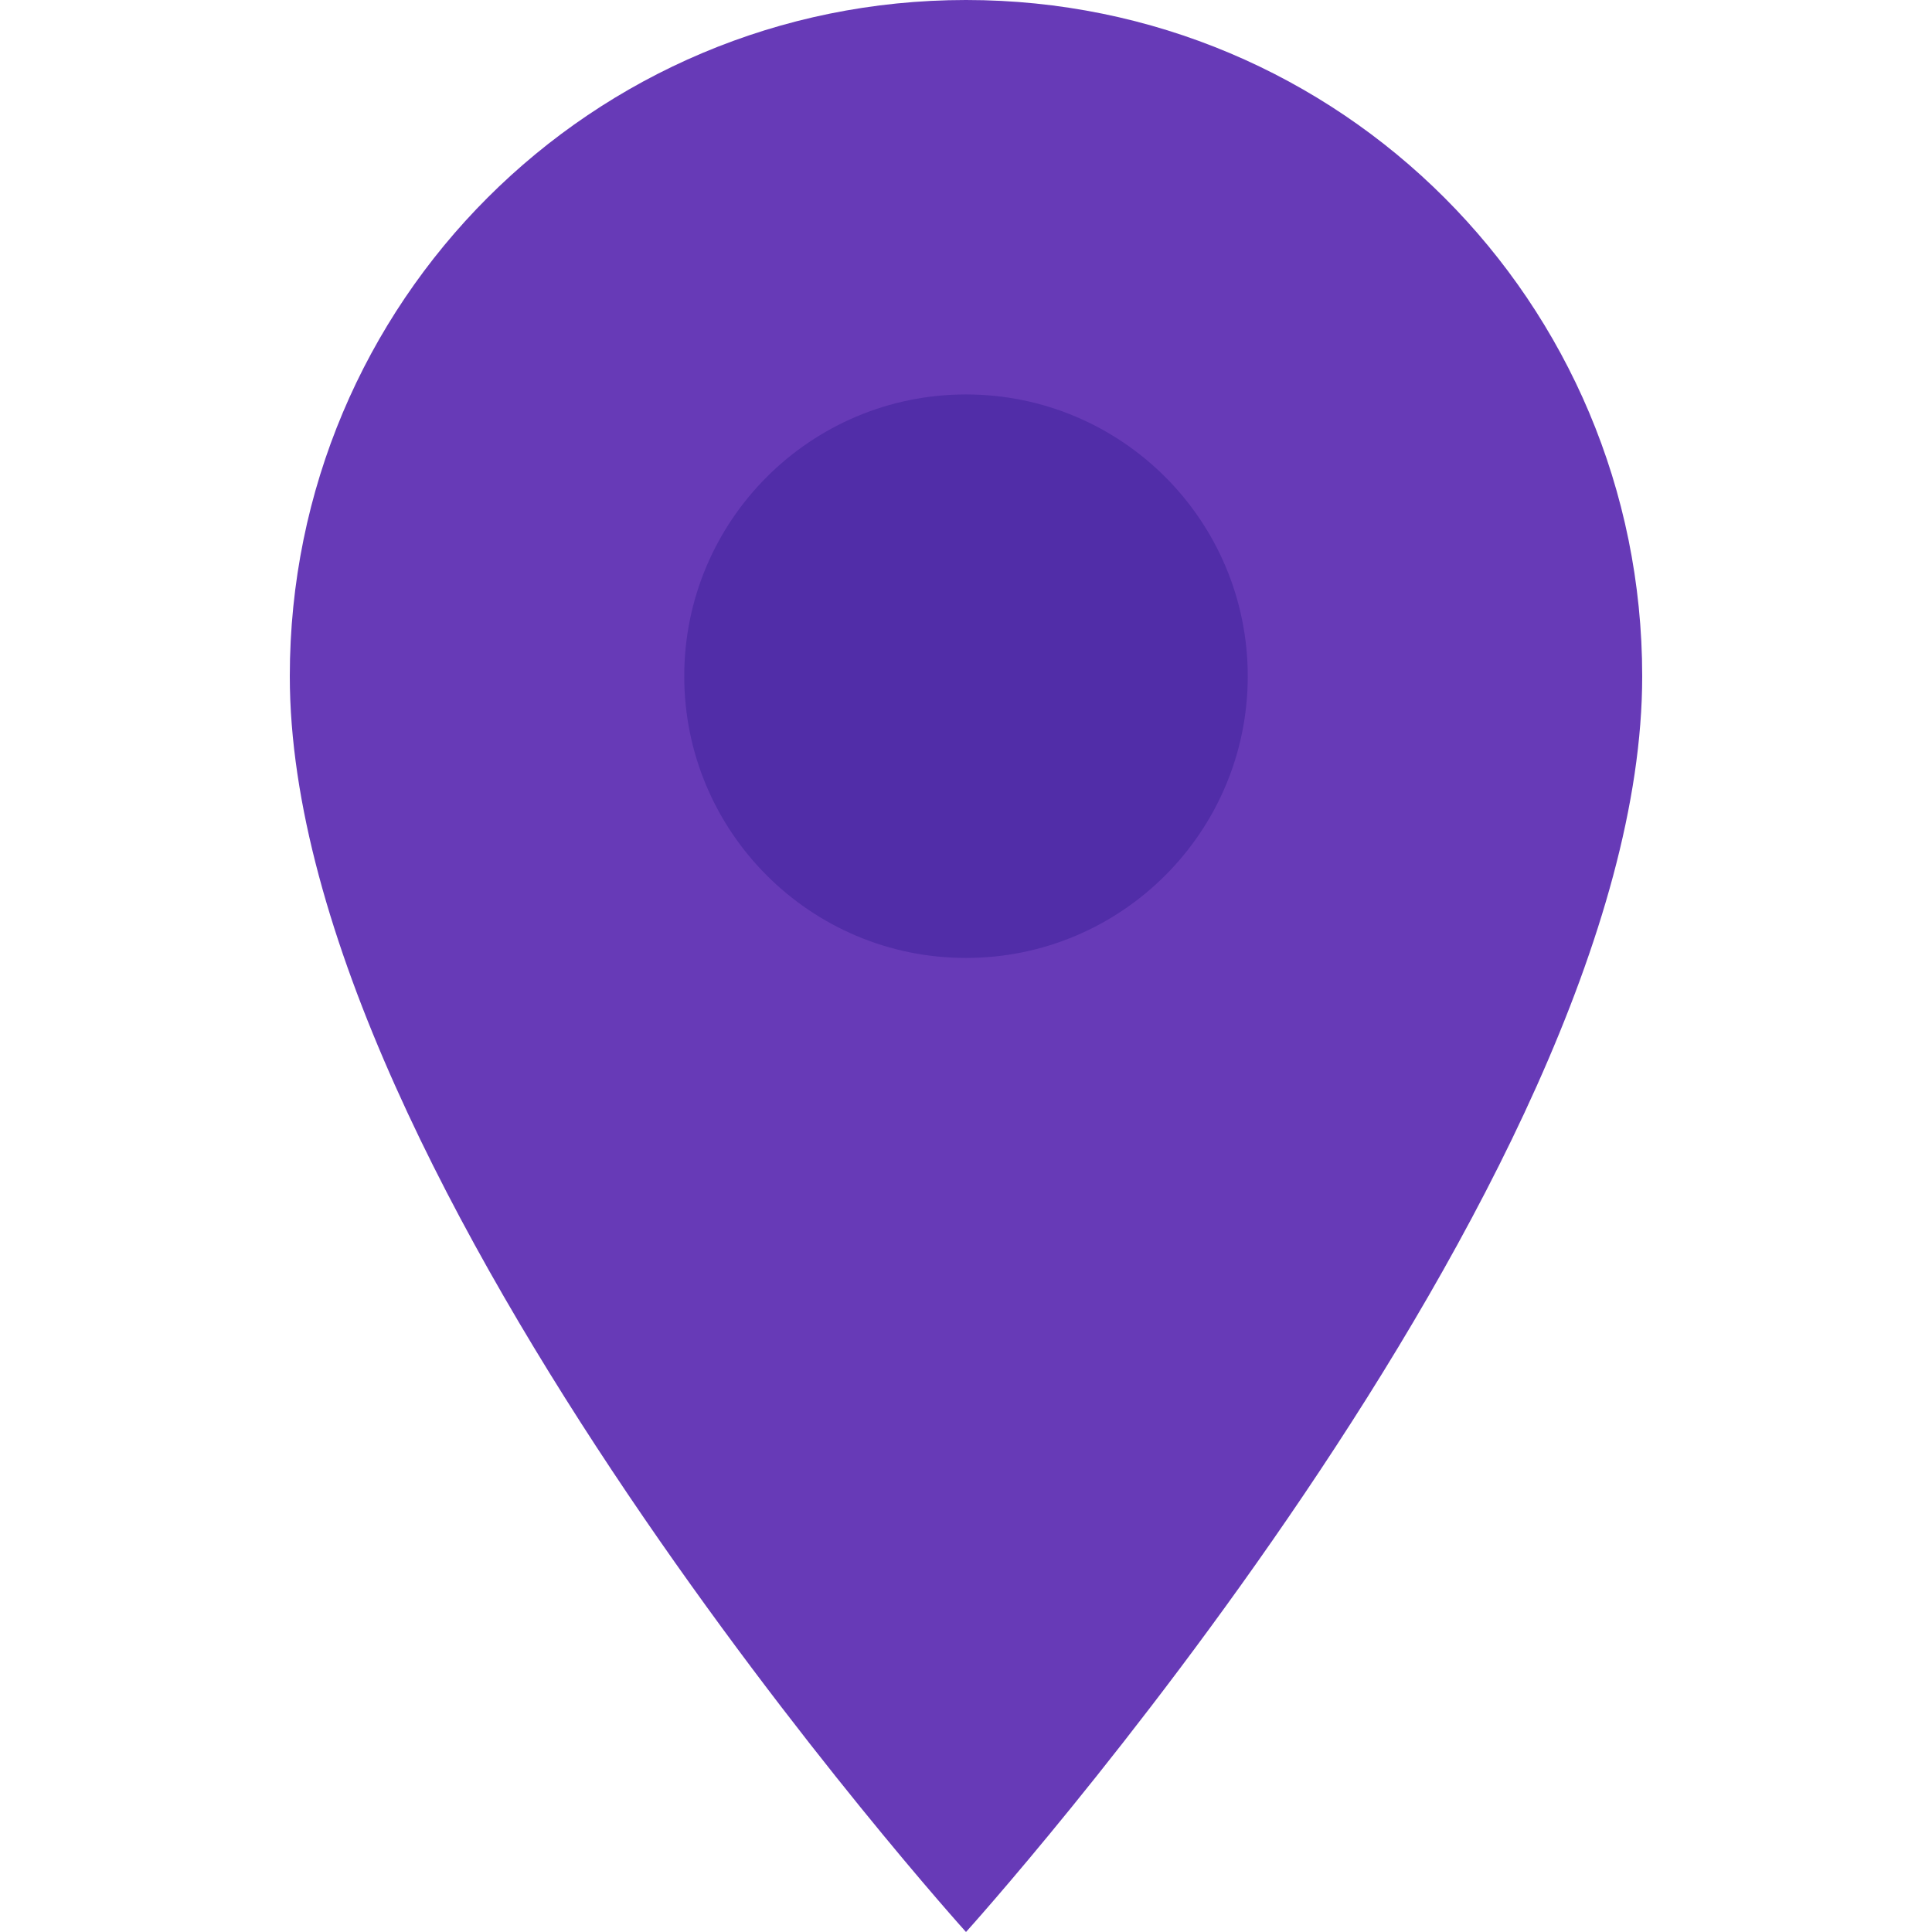
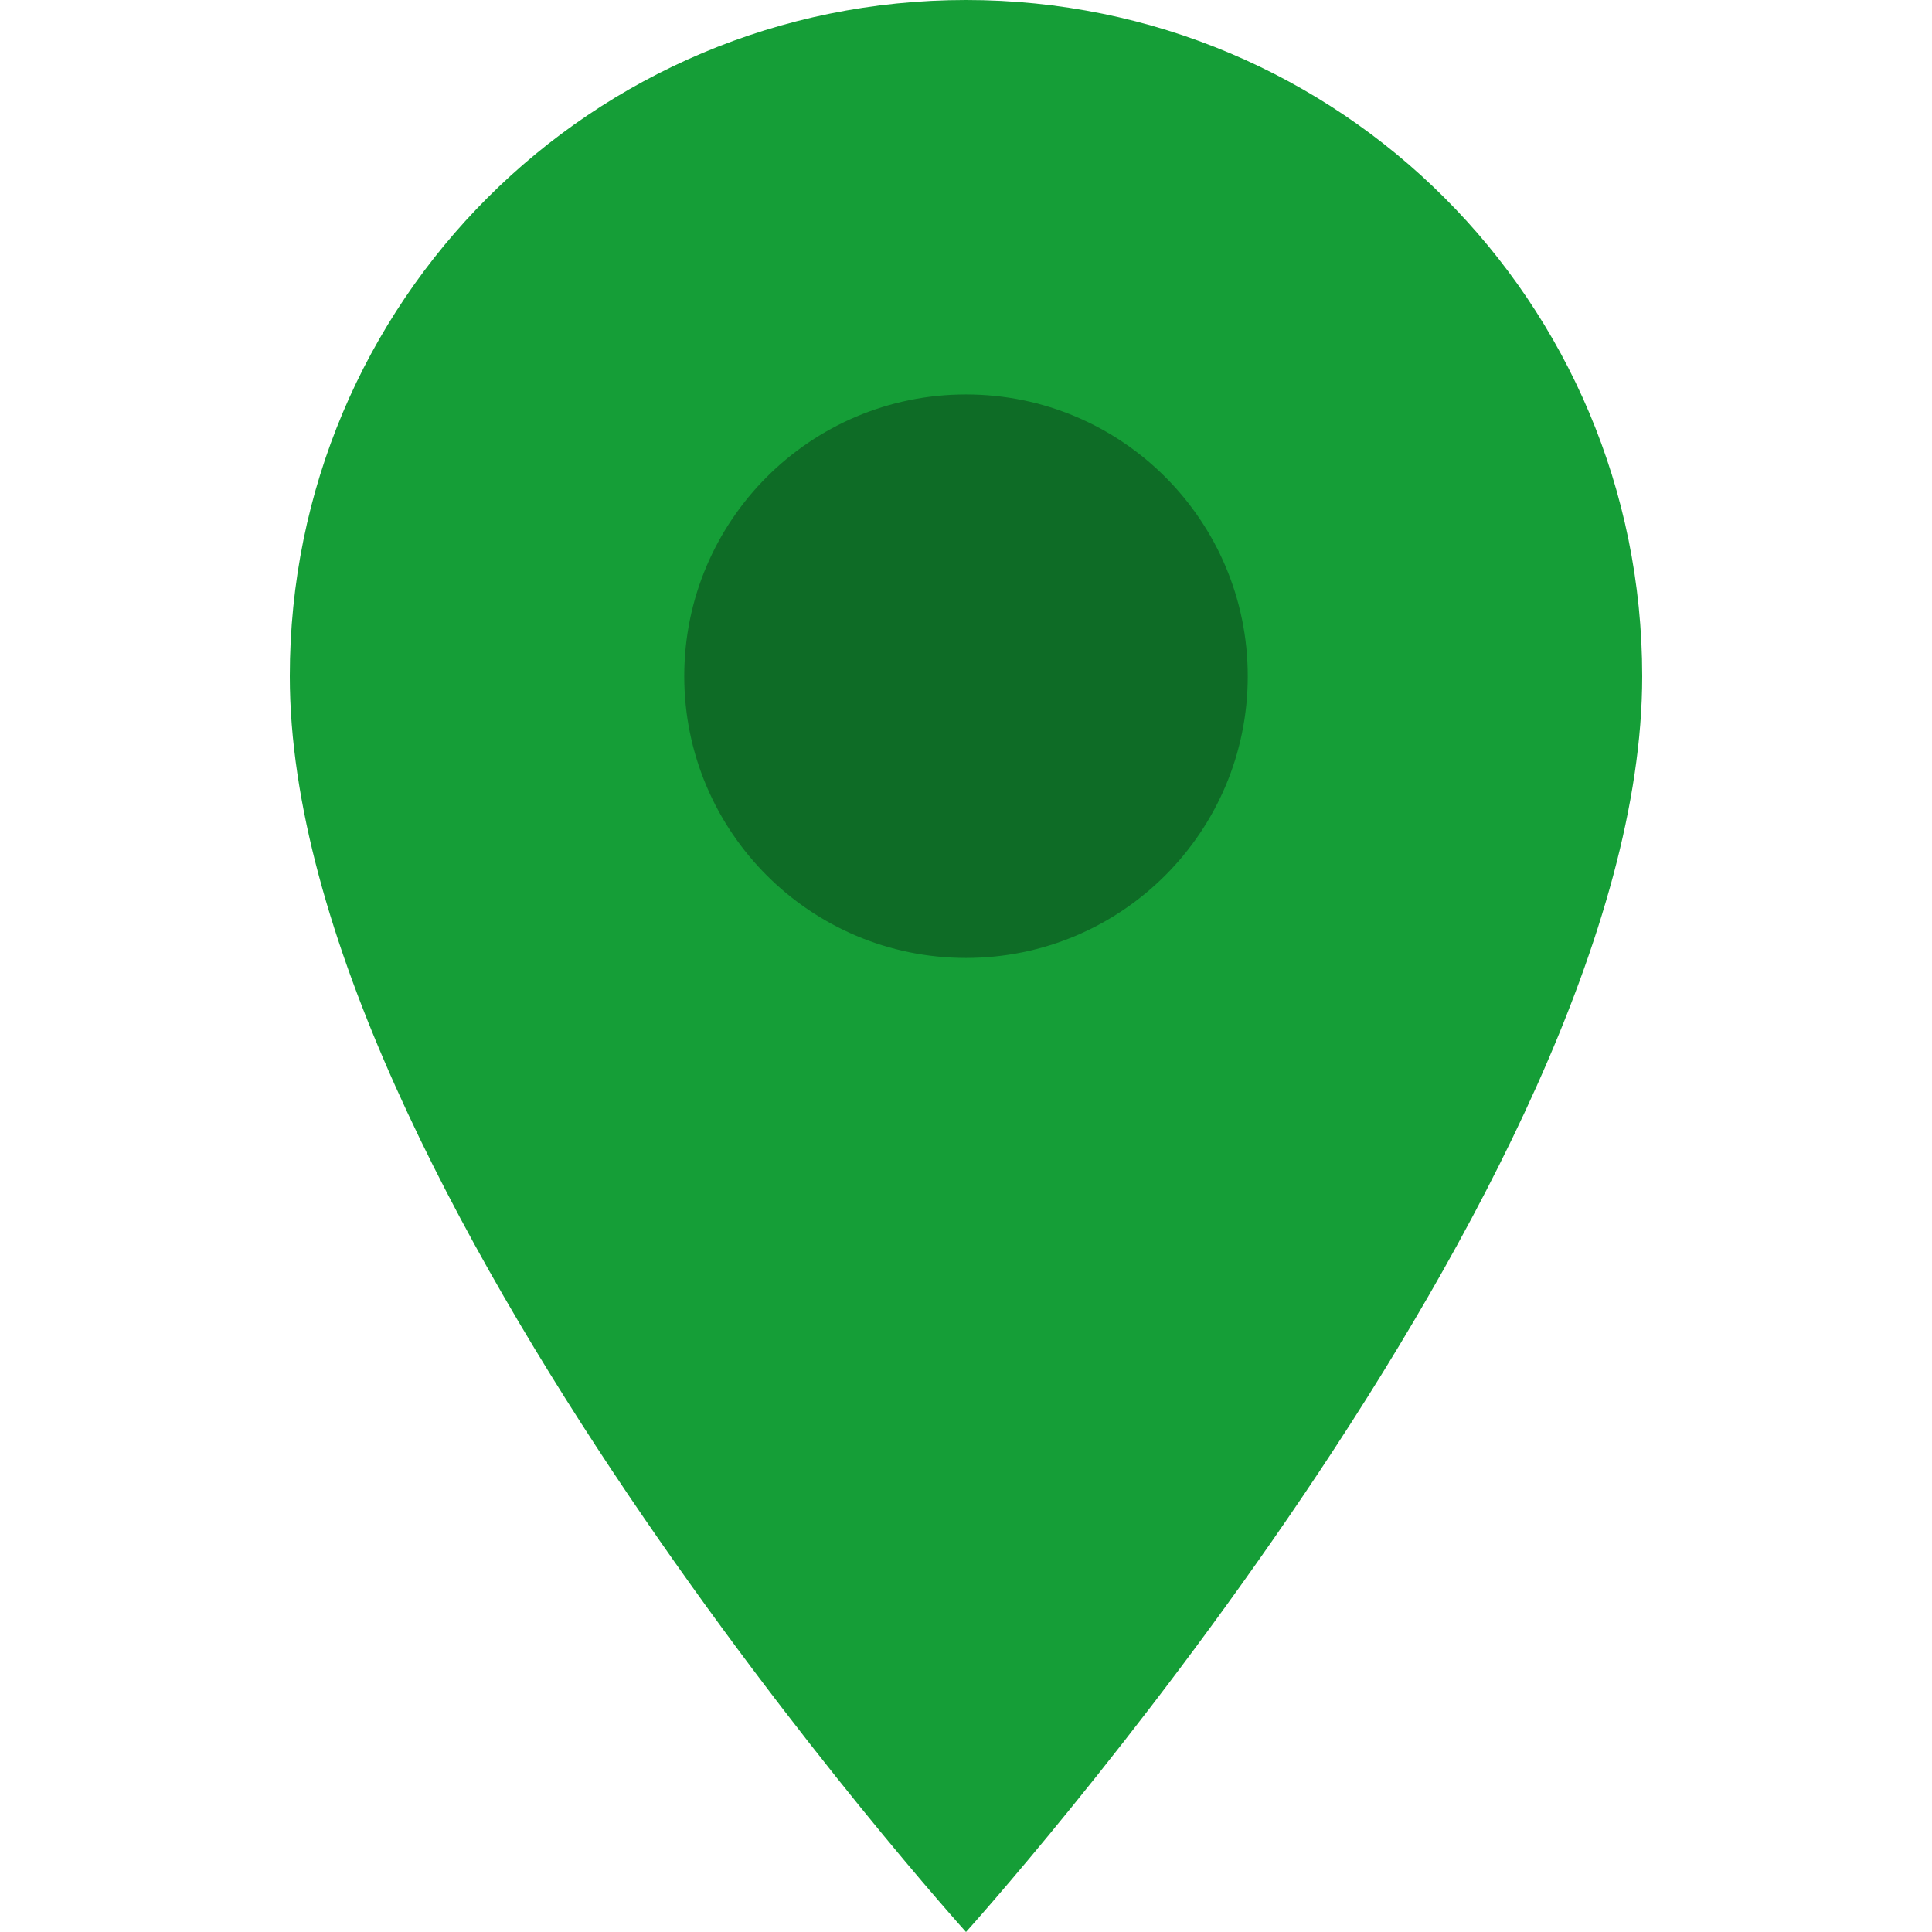
<svg xmlns="http://www.w3.org/2000/svg" width="48" height="48">
-   <path fill="#673ab7" d="M24 22.8c-3.3 0-6-2.7-6-6s2.7-6 6-6 6 2.7 6 6-2.7 6-6 6M24 0C14.7 0 7.2 7.5 7.2 16.8 7.2 29.4 24 48 24 48s16.8-18.6 16.8-31.2C40.8 7.5 33.3 0 24 0z" />
-   <circle cx="24" cy="16.8" r="7" fill="#512da8" />
+   <path fill="#159e37" d="M24 22.8c-3.3 0-6-2.7-6-6s2.7-6 6-6 6 2.7 6 6-2.7 6-6 6M24 0C14.7 0 7.2 7.5 7.2 16.8 7.2 29.4 24 48 24 48s16.8-18.6 16.8-31.2C40.8 7.5 33.3 0 24 0z" />
+   <circle cx="24" cy="16.8" r="7" fill="#0E6C26" />
</svg>
